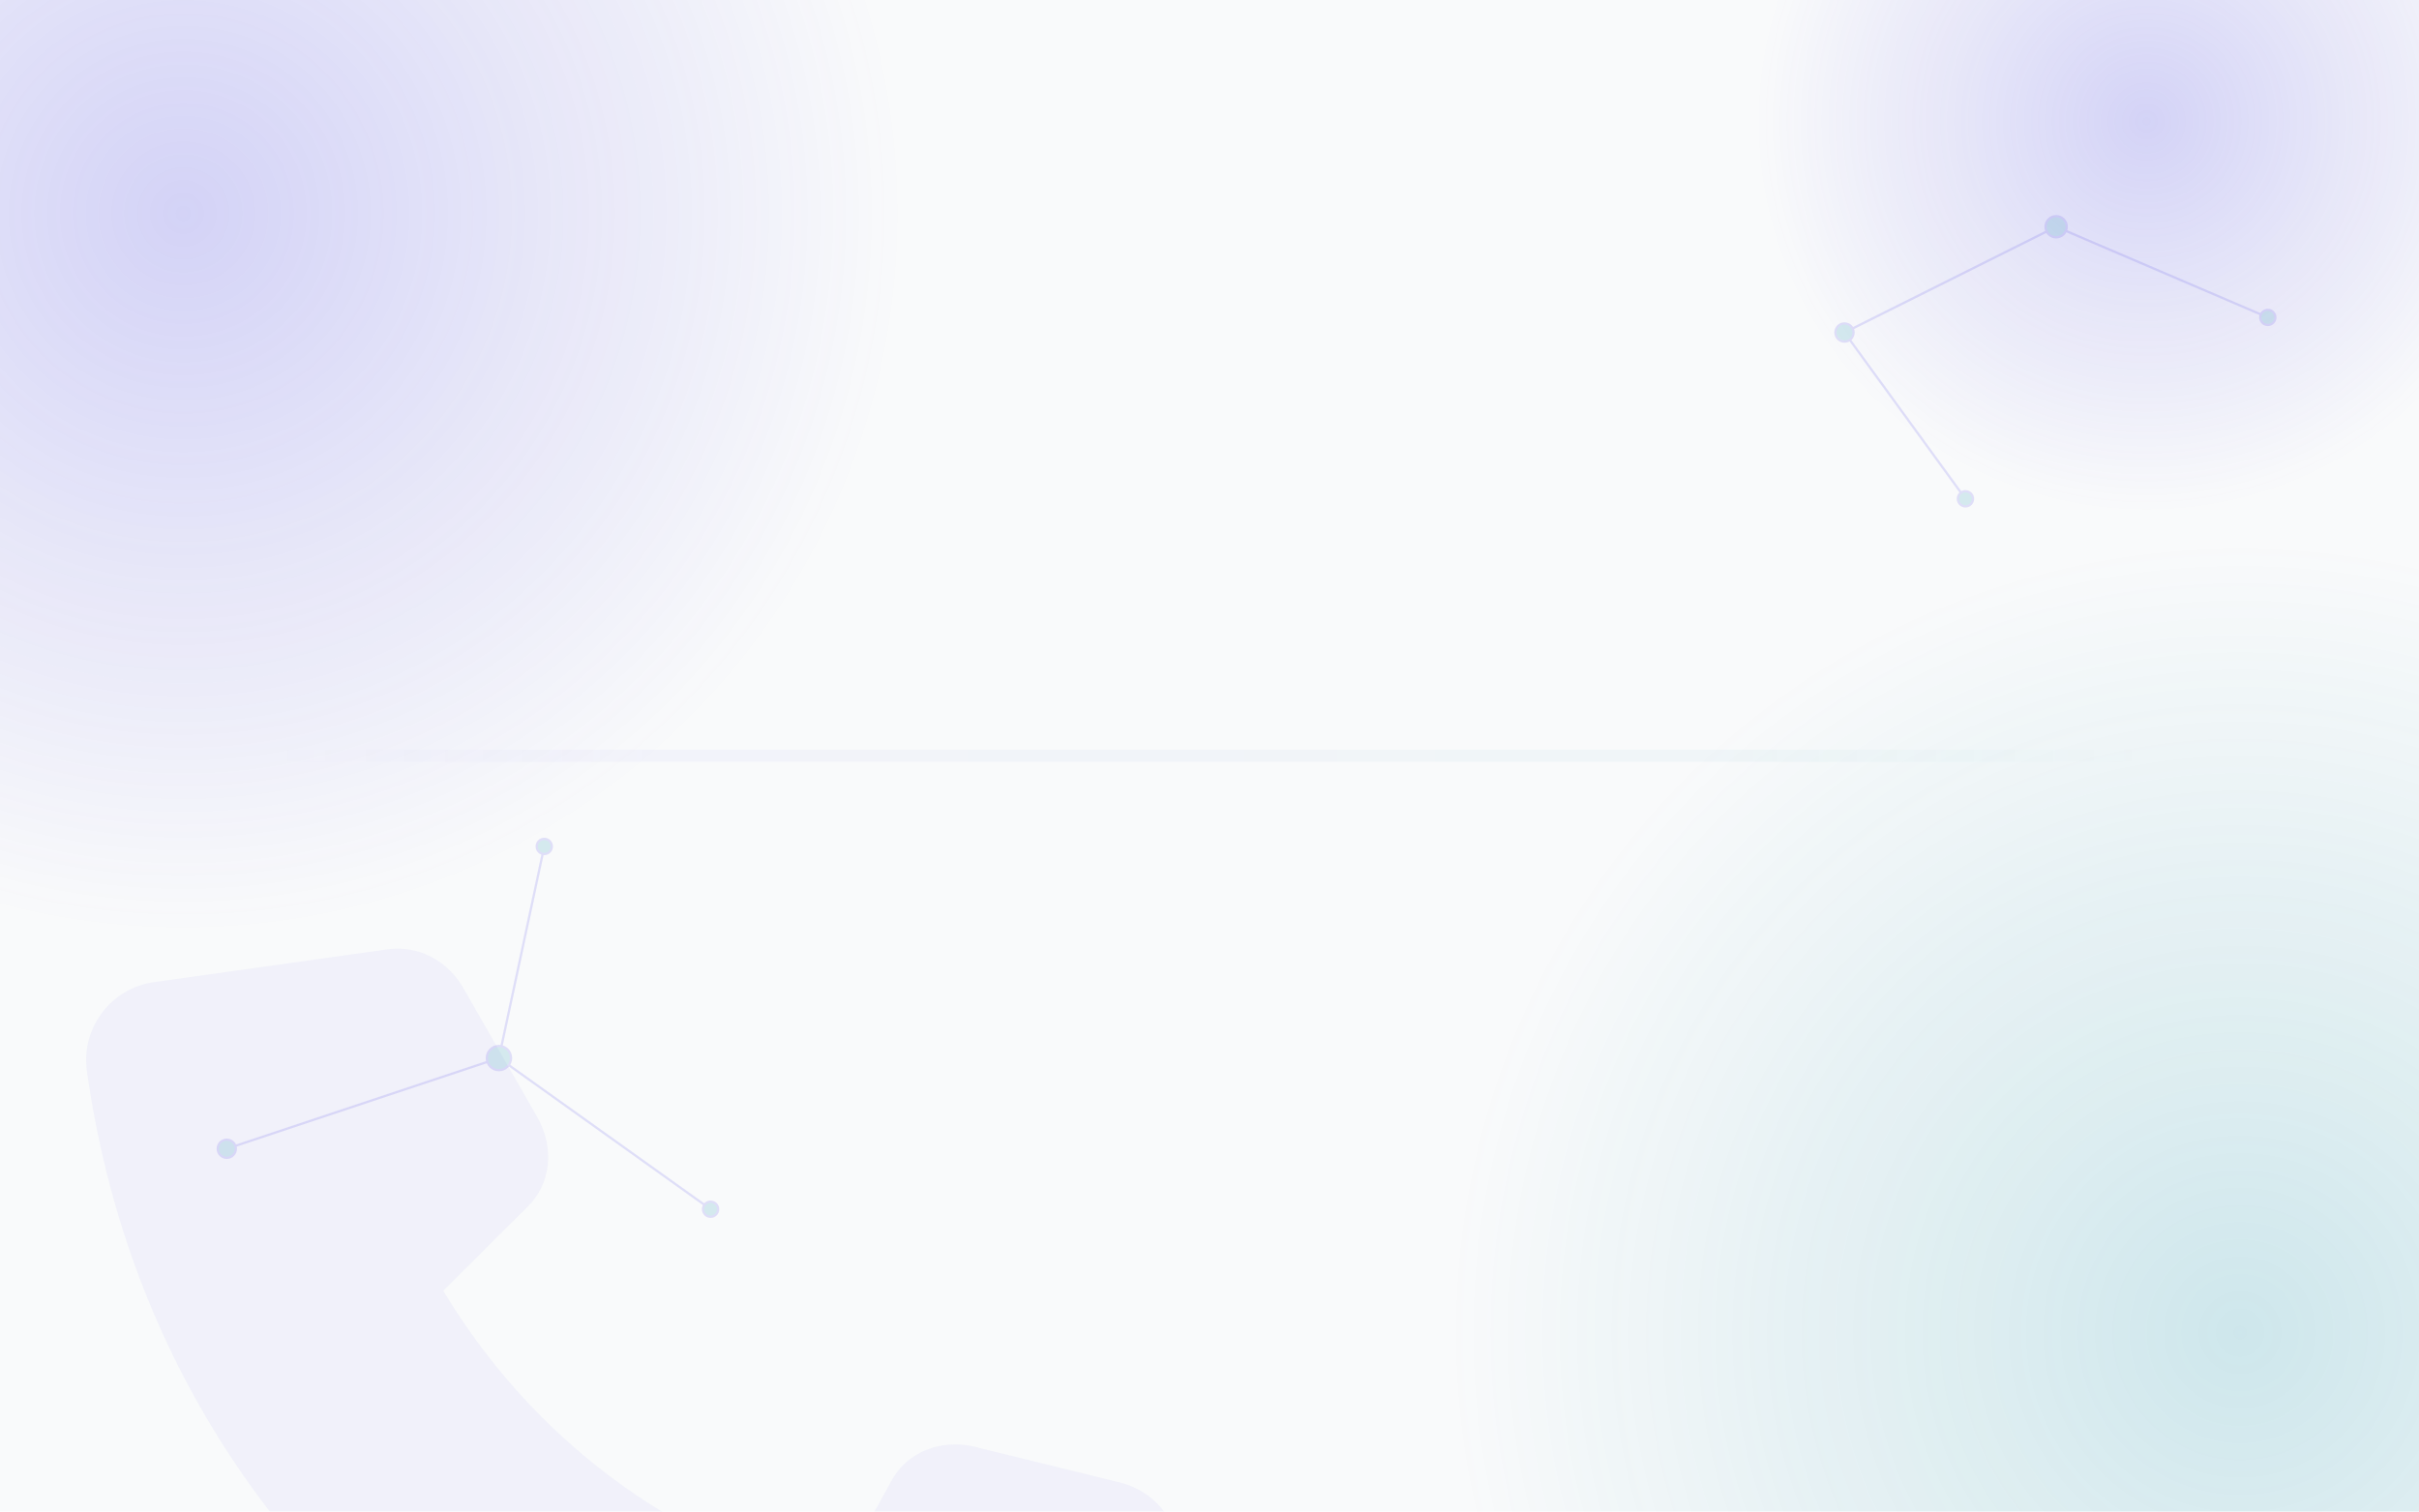
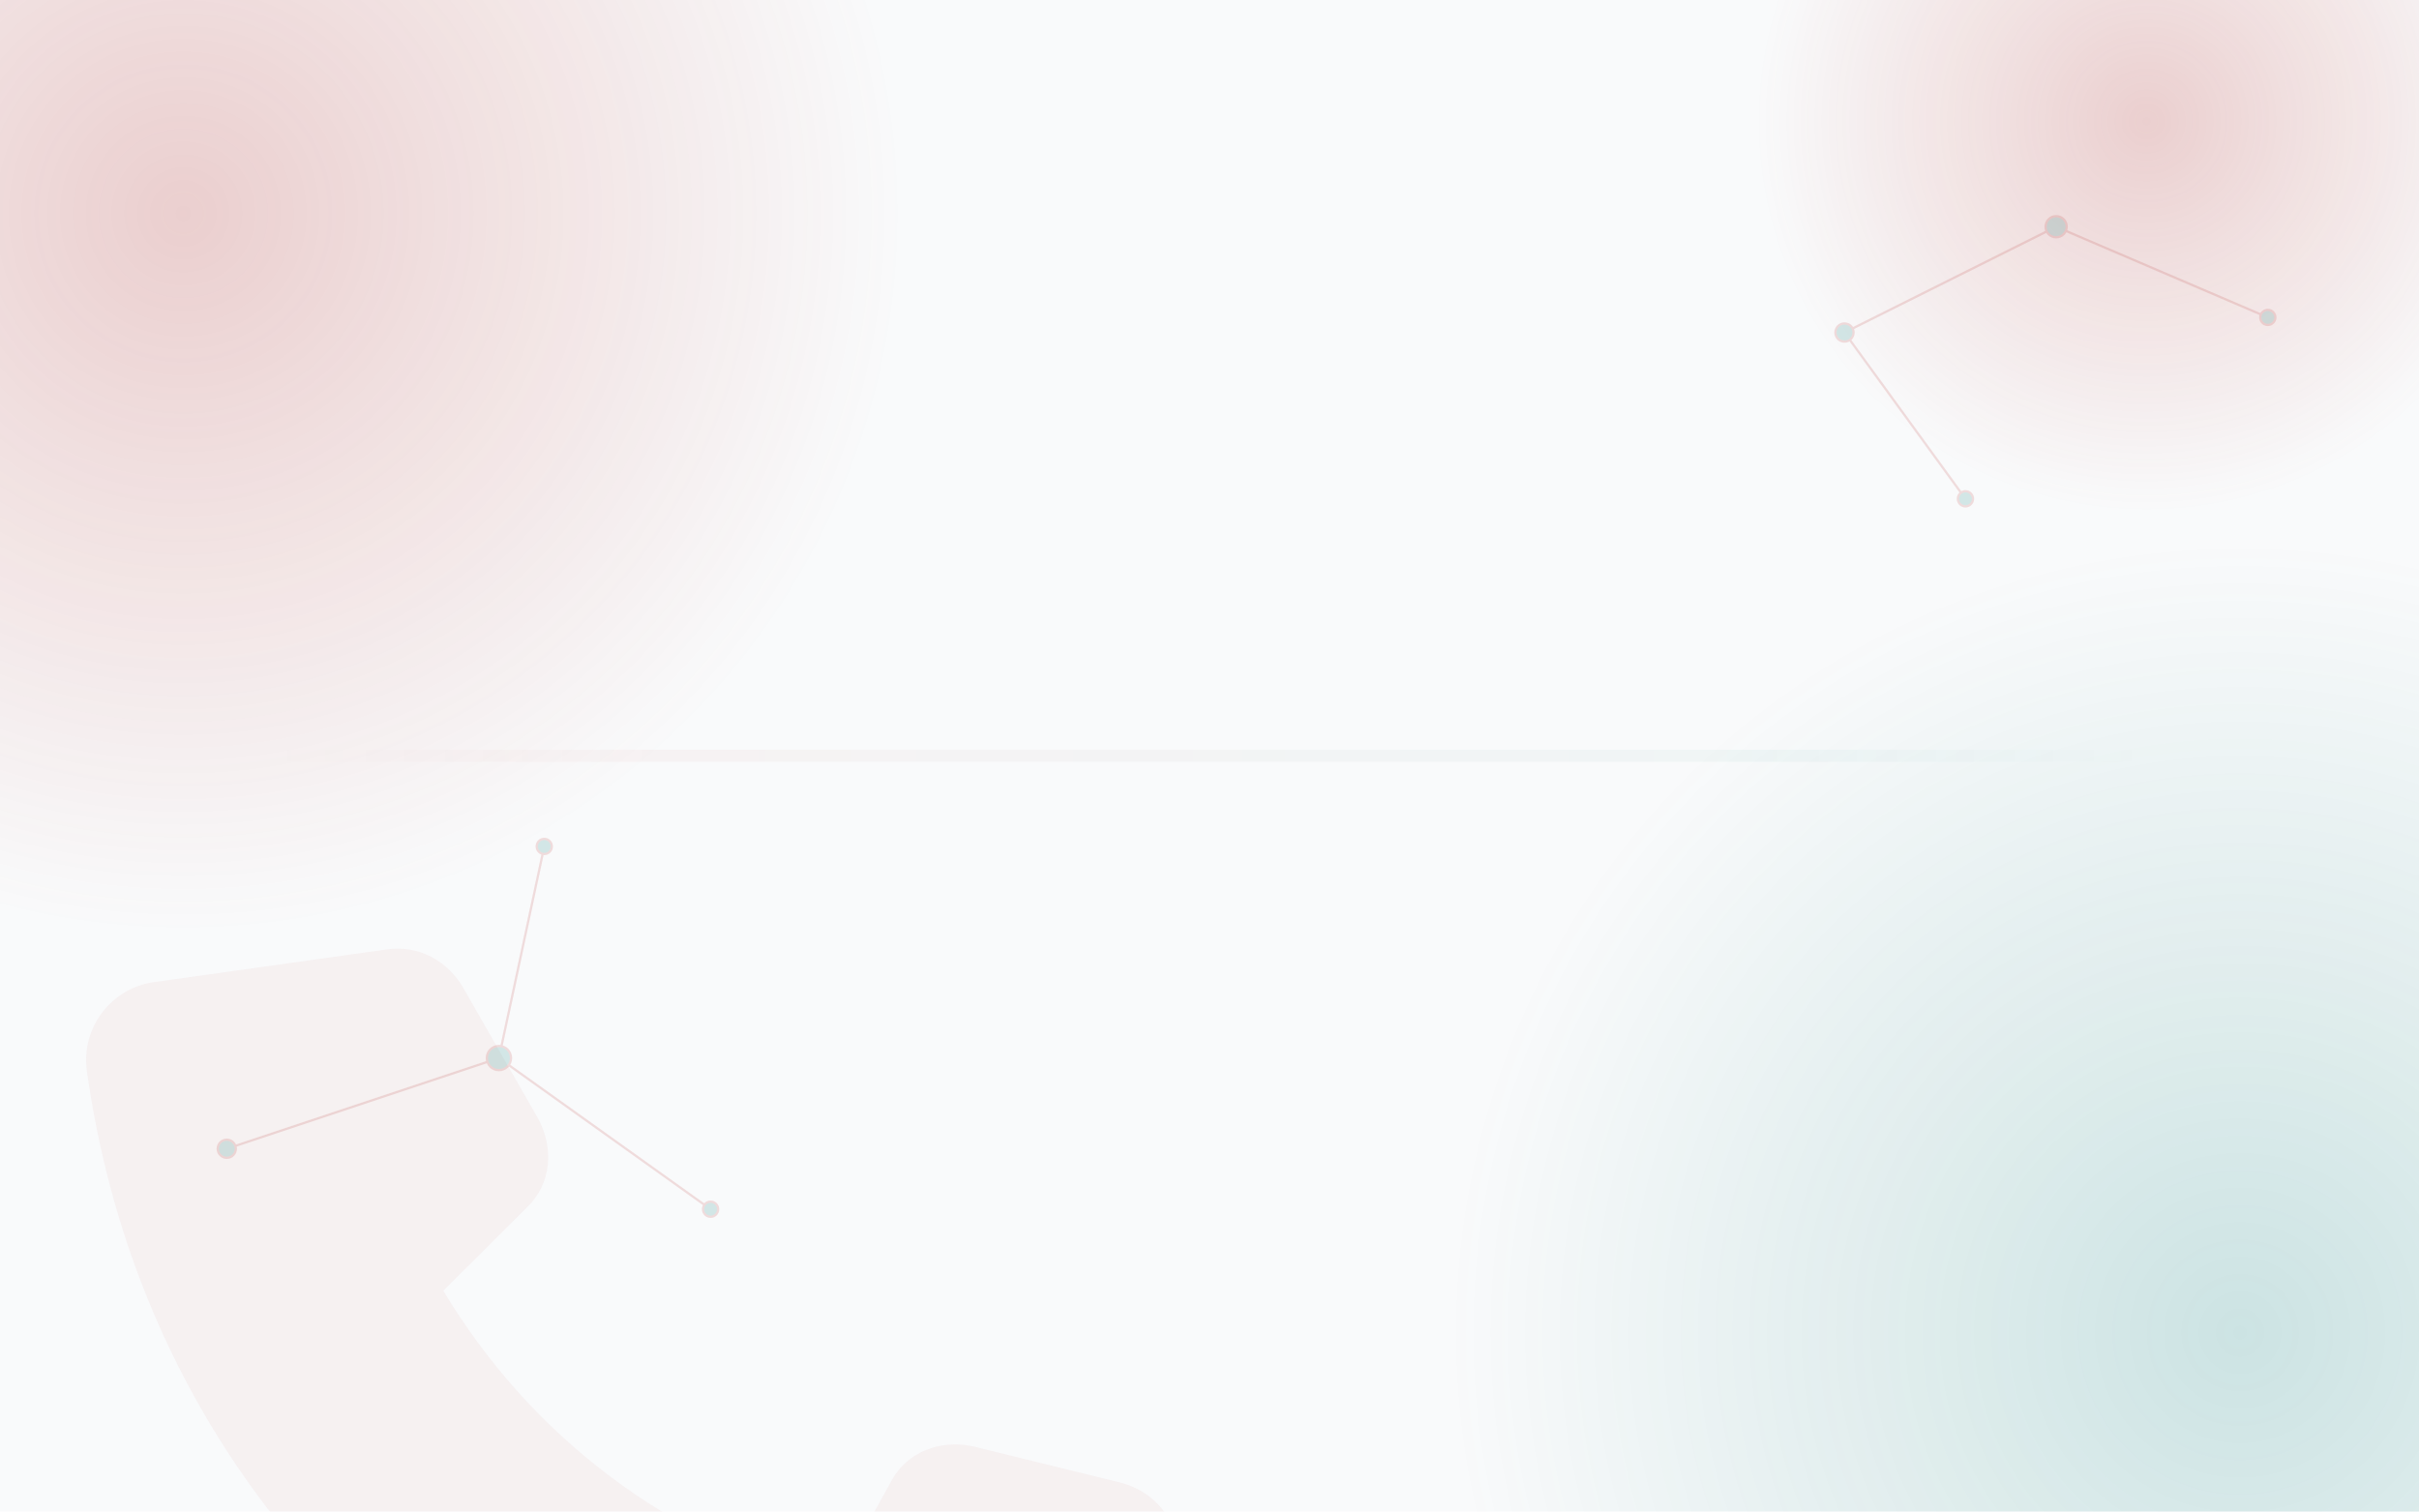
<svg xmlns="http://www.w3.org/2000/svg" viewBox="0 0 1600 1000" preserveAspectRatio="xMidYMid slice" role="img" aria-hidden="true">
  <defs>
    <radialGradient id="blobIndigo" cx="50%" cy="50%" r="50%">
-       <stop offset="0%" stop-color="hsl(243 75% 59%)" stop-opacity="0.22" />
-       <stop offset="100%" stop-color="hsl(243 75% 59%)" stop-opacity="0" />
+       <stop offset="0%" stop-color="hsl(2 58% 46%)" stop-opacity="0.22" />
+       <stop offset="100%" stop-color="hsl(2 58% 46%)" stop-opacity="0" />
    </radialGradient>
    <radialGradient id="blobTeal" cx="50%" cy="50%" r="50%">
-       <stop offset="0%" stop-color="hsl(189 85% 35%)" stop-opacity="0.18" />
-       <stop offset="100%" stop-color="hsl(189 85% 35%)" stop-opacity="0" />
+       <stop offset="0%" stop-color="hsl(177 100% 24%)" stop-opacity="0.18" />
+       <stop offset="100%" stop-color="hsl(177 100% 24%)" stop-opacity="0" />
    </radialGradient>
    <linearGradient id="waveFade" x1="0%" y1="0%" x2="100%" y2="0%">
-       <stop offset="0%" stop-color="hsl(243 75% 59%)" stop-opacity="0" />
-       <stop offset="20%" stop-color="hsl(243 75% 59%)" stop-opacity="0.5" />
-       <stop offset="80%" stop-color="hsl(189 85% 35%)" stop-opacity="0.5" />
-       <stop offset="100%" stop-color="hsl(189 85% 35%)" stop-opacity="0" />
+       <stop offset="0%" stop-color="hsl(2 58% 46%)" stop-opacity="0" />
+       <stop offset="20%" stop-color="hsl(2 58% 46%)" stop-opacity="0.5" />
+       <stop offset="80%" stop-color="hsl(177 100% 24%)" stop-opacity="0.5" />
+       <stop offset="100%" stop-color="hsl(177 100% 24%)" stop-opacity="0" />
    </linearGradient>
  </defs>
  <rect width="1600" height="1000" fill="hsl(210 20% 98%)" />
  <circle cx="120" cy="140" r="480" fill="url(#blobIndigo)" />
  <circle cx="1480" cy="880" r="520" fill="url(#blobTeal)" />
  <circle cx="1420" cy="80" r="260" fill="url(#blobIndigo)" />
  <g transform="translate(-60,620) rotate(-8)" opacity="0.05">
-     <path d="M40 40c0-11 9-20 20-20h60c8 0 15 5 18 13l14 35c3 8 1 17-6 22l-24 18c17 40 48 71 88 88l18-24c5-7 14-9 22-6l35 14c8 3 13 10 13 18v60c0 11-9 20-20 20-121 0-238-96-238-238z" fill="hsl(243 75% 59%)" stroke="none" transform="scale(2.6)" />
+     <path d="M40 40c0-11 9-20 20-20h60c8 0 15 5 18 13l14 35c3 8 1 17-6 22l-24 18c17 40 48 71 88 88l18-24c5-7 14-9 22-6l35 14c8 3 13 10 13 18v60c0 11-9 20-20 20-121 0-238-96-238-238z" fill="hsl(2 58% 46%)" stroke="none" transform="scale(2.6)" />
  </g>
  <g transform="translate(180,500)" opacity="0.5">
    <rect x="0" y="-4" width="1240" height="8" rx="4" fill="url(#waveFade)" opacity="0.15" />
    <g stroke="url(#waveFade)" stroke-width="6" stroke-linecap="round">
      <line x1="0" y1="-6" x2="0" y2="6" />
      <line x1="40" y1="-14" x2="40" y2="14" />
      <line x1="80" y1="-24" x2="80" y2="24" />
      <line x1="120" y1="-10" x2="120" y2="10" />
      <line x1="160" y1="-34" x2="160" y2="34" />
      <line x1="200" y1="-18" x2="200" y2="18" />
      <line x1="240" y1="-46" x2="240" y2="46" />
      <line x1="280" y1="-22" x2="280" y2="22" />
      <line x1="320" y1="-58" x2="320" y2="58" />
      <line x1="360" y1="-30" x2="360" y2="30" />
      <line x1="400" y1="-64" x2="400" y2="64" />
      <line x1="440" y1="-26" x2="440" y2="26" />
      <line x1="480" y1="-48" x2="480" y2="48" />
      <line x1="520" y1="-16" x2="520" y2="16" />
      <line x1="560" y1="-36" x2="560" y2="36" />
      <line x1="600" y1="-20" x2="600" y2="20" />
      <line x1="640" y1="-52" x2="640" y2="52" />
      <line x1="680" y1="-28" x2="680" y2="28" />
      <line x1="720" y1="-60" x2="720" y2="60" />
      <line x1="760" y1="-32" x2="760" y2="32" />
      <line x1="800" y1="-44" x2="800" y2="44" />
      <line x1="840" y1="-18" x2="840" y2="18" />
      <line x1="880" y1="-38" x2="880" y2="38" />
      <line x1="920" y1="-14" x2="920" y2="14" />
      <line x1="960" y1="-28" x2="960" y2="28" />
      <line x1="1000" y1="-12" x2="1000" y2="12" />
      <line x1="1040" y1="-22" x2="1040" y2="22" />
      <line x1="1080" y1="-8" x2="1080" y2="8" />
      <line x1="1120" y1="-16" x2="1120" y2="16" />
      <line x1="1160" y1="-6" x2="1160" y2="6" />
      <line x1="1200" y1="-4" x2="1200" y2="4" />
      <line x1="1240" y1="-2" x2="1240" y2="2" />
    </g>
  </g>
-   <g opacity="0.16" stroke="hsl(243 75% 59%)" stroke-width="1.5" fill="hsl(189 85% 35%)">
+   <g opacity="0.16" stroke="hsl(2 58% 46%)" stroke-width="1.5" fill="hsl(177 100% 24%)">
    <line x1="150" y1="760" x2="330" y2="700" />
    <line x1="330" y1="700" x2="470" y2="800" />
    <line x1="330" y1="700" x2="360" y2="560" />
    <line x1="1220" y1="220" x2="1360" y2="150" />
    <line x1="1220" y1="220" x2="1300" y2="330" />
    <line x1="1360" y1="150" x2="1500" y2="210" />
    <circle cx="150" cy="760" r="6" />
    <circle cx="330" cy="700" r="8" />
    <circle cx="470" cy="800" r="5" />
    <circle cx="360" cy="560" r="5" />
    <circle cx="1220" cy="220" r="6" />
    <circle cx="1360" cy="150" r="7" />
    <circle cx="1300" cy="330" r="5" />
    <circle cx="1500" cy="210" r="5" />
  </g>
</svg>
